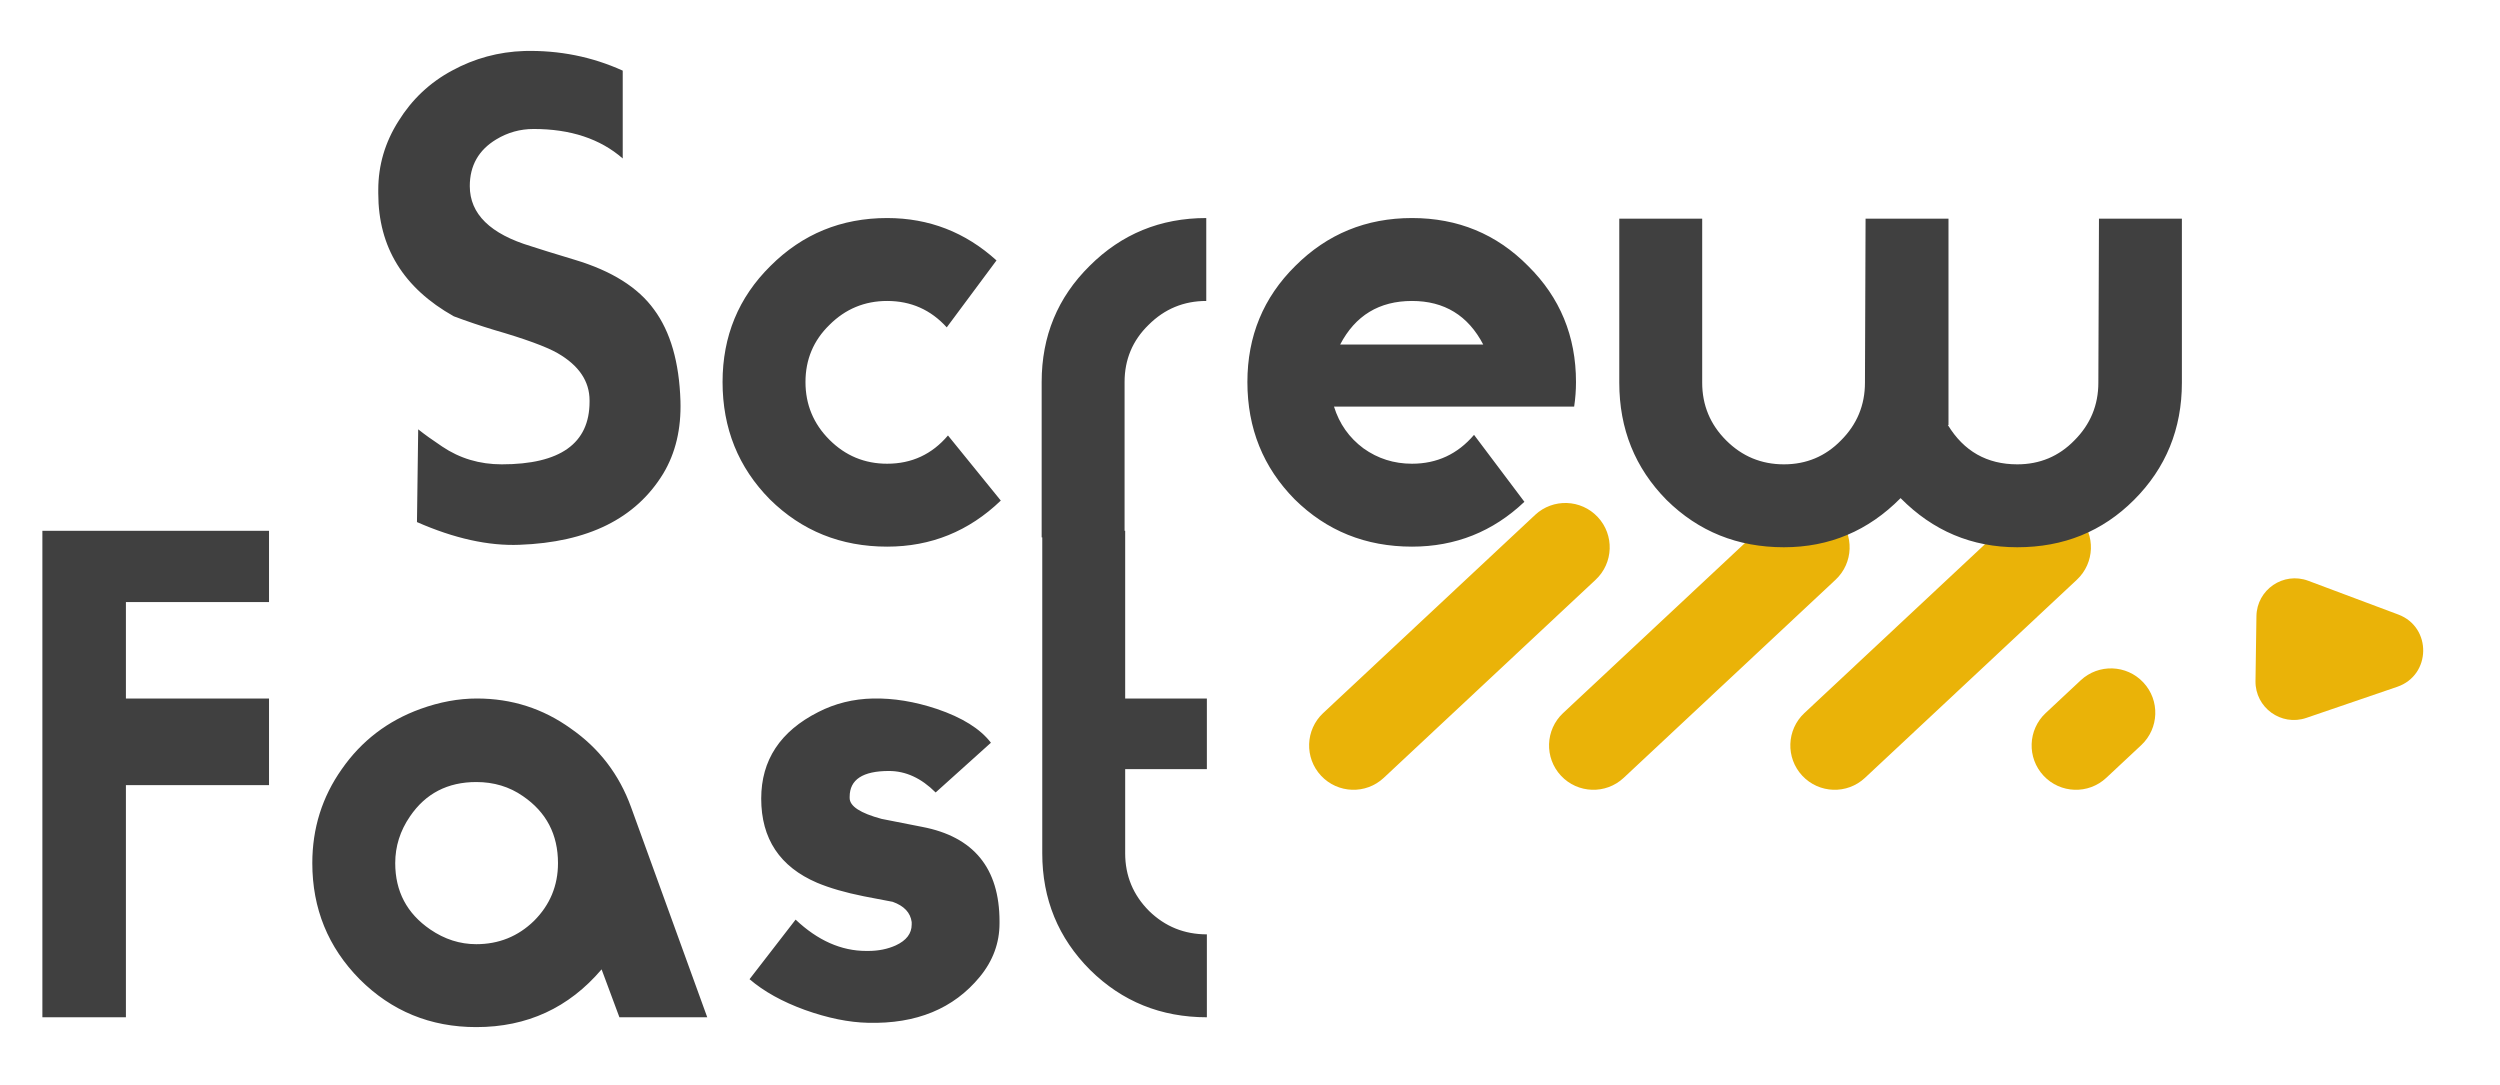
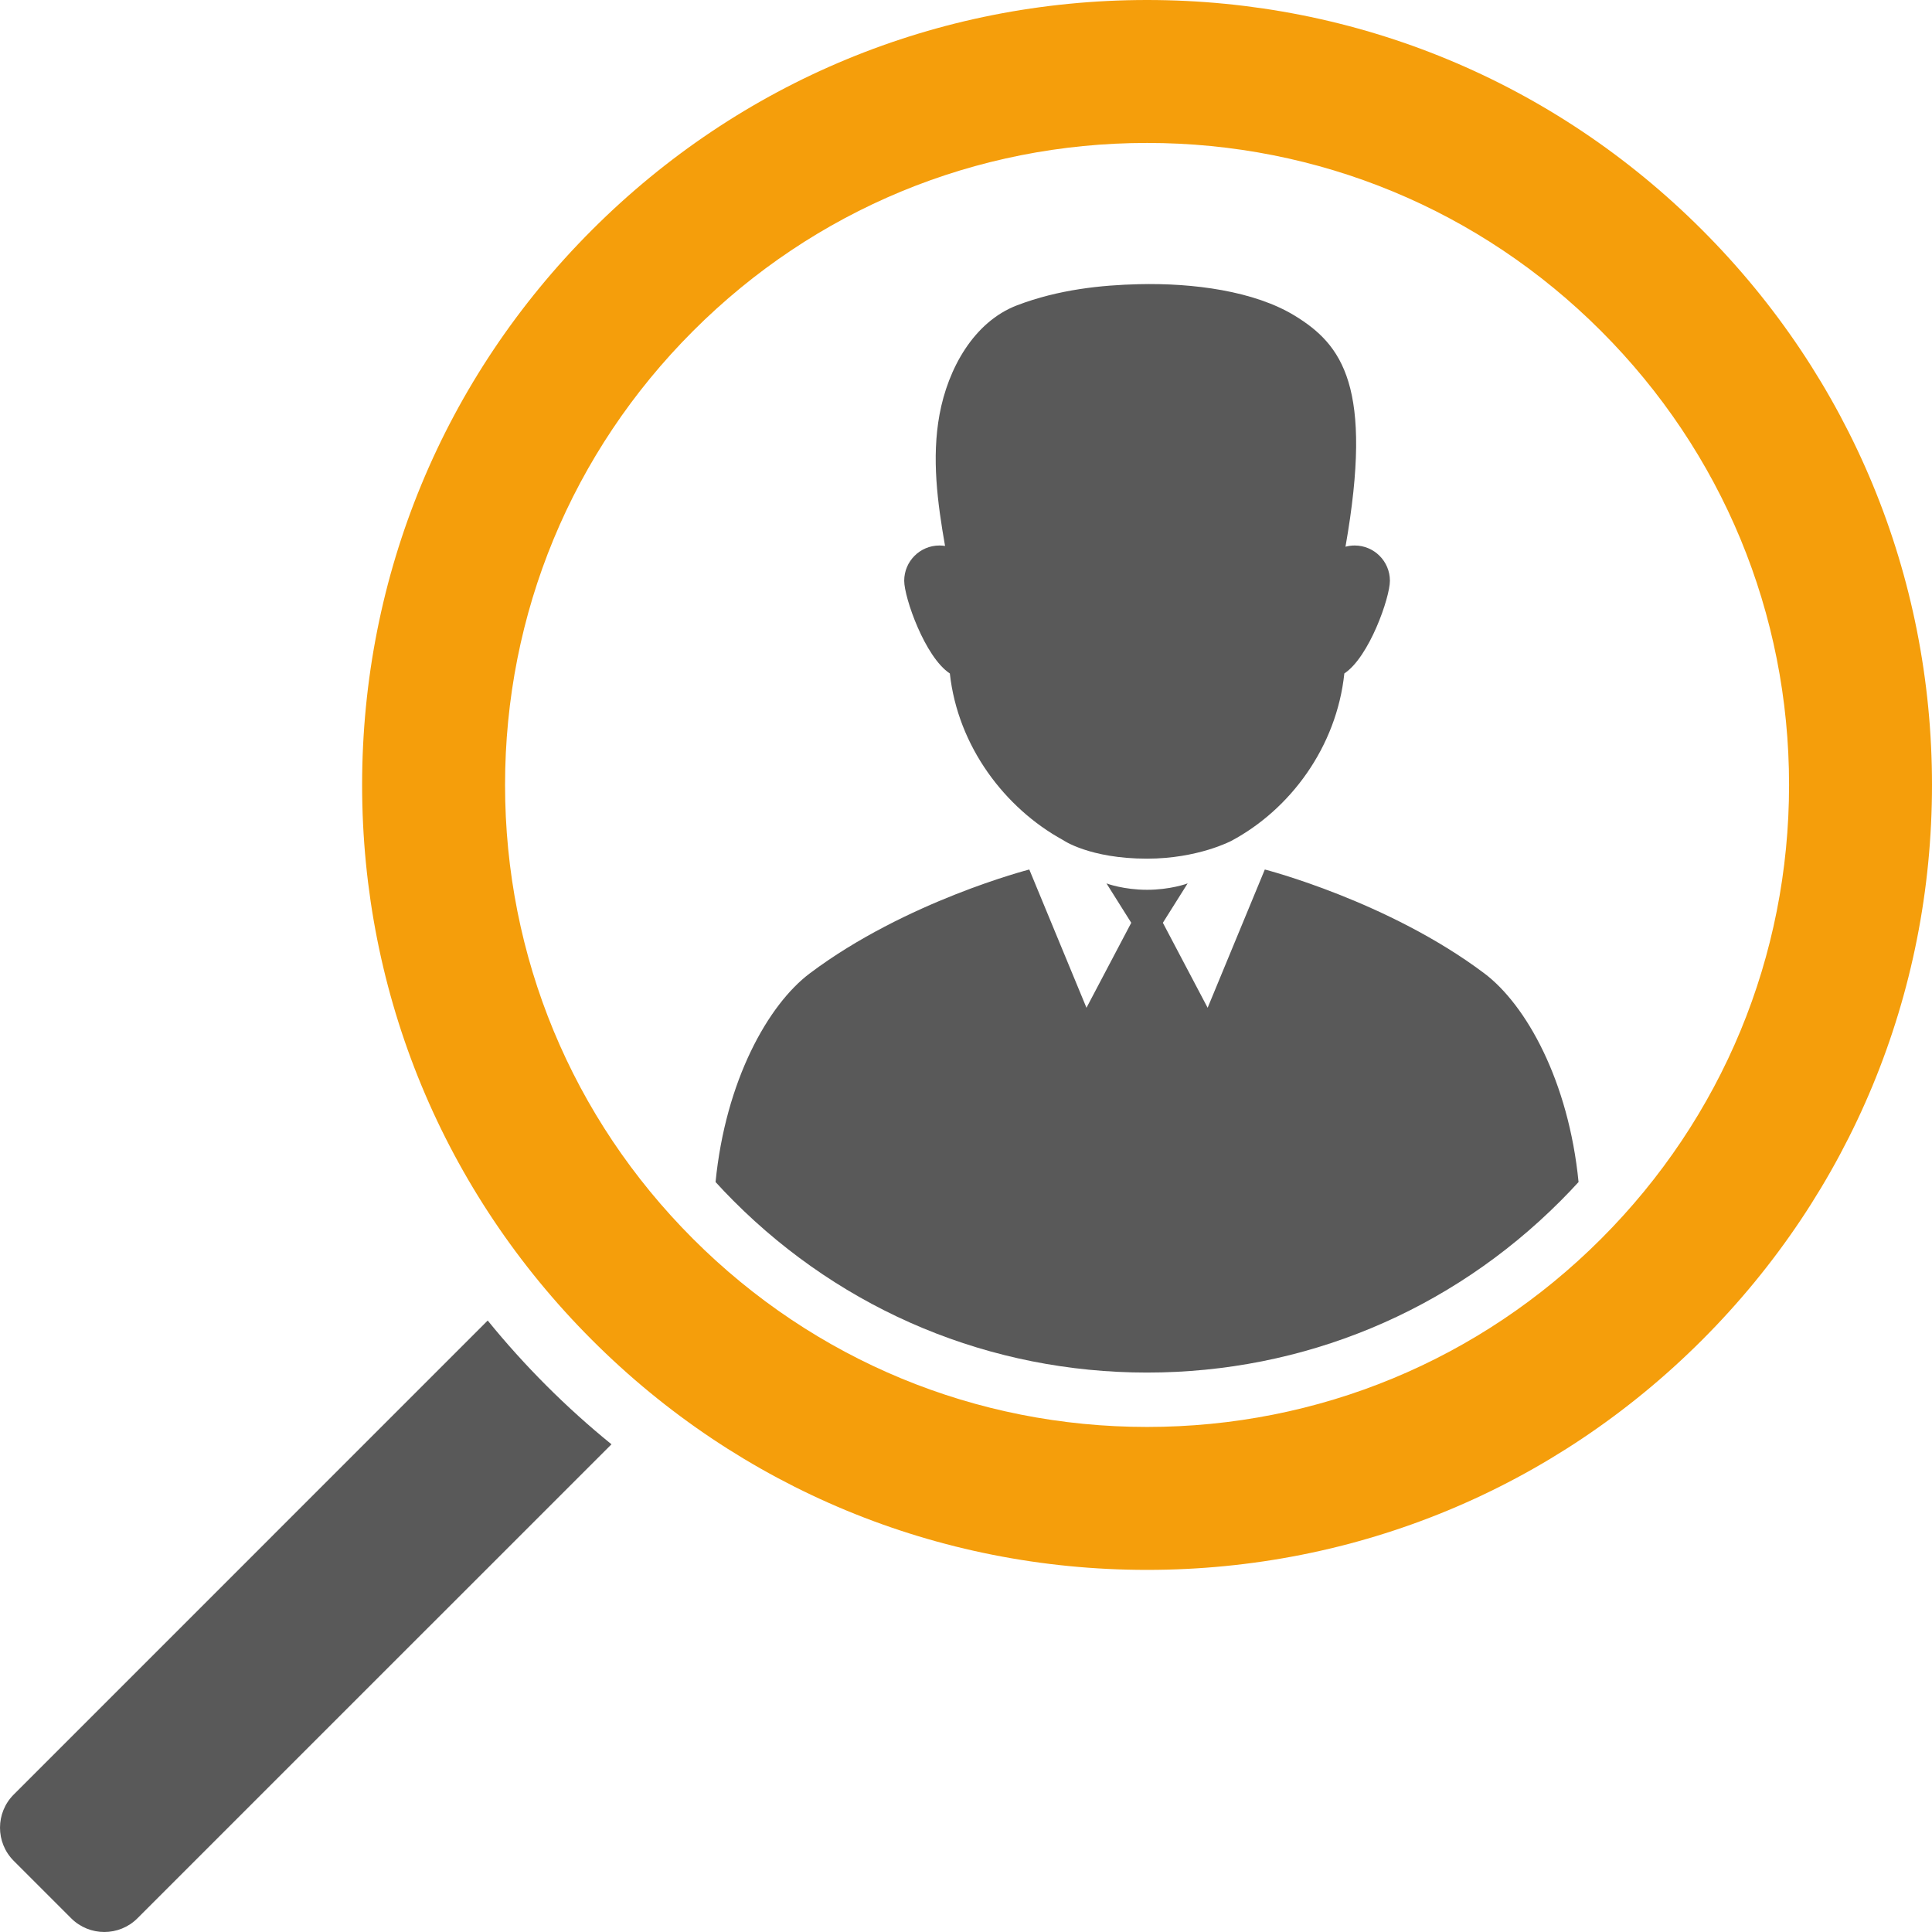
- <svg xmlns="http://www.w3.org/2000/svg" viewBox="0 0 521 226" width="521" height="226" style="height: 2.5rem;" fill="none">
-   <rect width="78.937" height="18.485" x="269" y="154.911" fill="#eab308" rx="9.242" transform="rotate(-43.075 269 154.911)" class="main-logo-screw-svg" />
-   <rect width="78.937" height="18.485" x="319" y="154.911" fill="#eab308" rx="9.242" transform="rotate(-43.075 319 154.911)" class="main-logo-screw-svg" />
-   <rect width="78.937" height="18.485" x="369.285" y="154.911" fill="#eab308" rx="9.242" transform="rotate(-43.075 369.285 154.911)" class="main-logo-screw-svg" />
-   <rect width="28.464" height="18.485" x="419.57" y="154.911" fill="#eab308" rx="9.242" transform="rotate(-43.075 419.57 154.911)" class="main-logo-screw-svg" />
-   <path fill="#eab308" class="main-logo-screw-svg" d="M499.804 128.068c7.03 2.636 6.885 12.63-.219 15.061l-18.951 6.483c-5.238 1.792-10.669-2.15-10.589-7.686l.196-13.514c.081-5.535 5.624-9.318 10.808-7.374l18.755 7.03Z" />
-   <path fill="#404040" class="main-logo-svg" d="M141.808 83.584c.171 5.803-1.024 10.837-3.584 15.104-5.717 9.387-15.701 14.336-29.952 14.848-6.485.256-13.61-1.323-21.376-4.736l.256-19.328c1.28 1.024 2.944 2.219 4.992 3.584 3.67 2.475 7.808 3.712 12.416 3.712 12.203 0 18.304-4.352 18.304-13.056v-.256c0-4.01-2.219-7.296-6.656-9.856-2.389-1.365-6.827-2.987-13.312-4.864a137.675 137.675 0 0 1-8.32-2.816c-10.496-5.888-15.744-14.421-15.744-25.6v-.768c0-5.12 1.408-9.899 4.224-14.336 2.816-4.523 6.528-8.021 11.136-10.496 4.693-2.56 9.728-3.925 15.104-4.096 7.253-.17 14.08 1.195 20.48 4.096v18.304c-4.693-4.096-10.88-6.144-18.56-6.144-2.816 0-5.419.725-7.808 2.176-3.67 2.219-5.504 5.461-5.504 9.728 0 5.803 4.267 9.984 12.8 12.544 1.536.512 4.565 1.45 9.088 2.816 7.68 2.304 13.184 5.76 16.512 10.368 3.413 4.608 5.248 10.965 5.504 19.072Zm66.758 20.736c-6.656 6.4-14.549 9.6-23.68 9.6-9.643 0-17.792-3.285-24.448-9.856-6.571-6.656-9.856-14.805-9.856-24.448 0-9.557 3.328-17.621 9.984-24.192 6.656-6.656 14.763-9.984 24.32-9.984 8.704 0 16.299 2.944 22.784 8.832l-10.368 13.952c-3.328-3.67-7.467-5.504-12.416-5.504-4.693 0-8.704 1.664-12.032 4.992-3.328 3.243-4.992 7.21-4.992 11.904 0 4.693 1.664 8.704 4.992 12.032 3.328 3.328 7.339 4.992 12.032 4.992 5.12 0 9.344-1.963 12.672-5.888l11.008 13.568Zm42.82-41.6c-4.693 0-8.704 1.664-12.032 4.992-3.328 3.243-4.992 7.21-4.992 11.904V112h-17.28V79.616c0-9.557 3.328-17.621 9.984-24.192 6.656-6.656 14.763-9.984 24.32-9.984v17.28Zm77.051 16.896a34.47 34.47 0 0 1-.384 5.12h-50.048c1.109 3.584 3.157 6.485 6.144 8.704 2.987 2.133 6.357 3.2 10.112 3.2 5.205 0 9.515-2.005 12.928-6.016l10.496 13.952c-6.571 6.229-14.379 9.344-23.424 9.344-9.643 0-17.792-3.285-24.448-9.856-6.571-6.656-9.856-14.805-9.856-24.448 0-9.557 3.328-17.621 9.984-24.192 6.656-6.656 14.763-9.984 24.32-9.984s17.621 3.328 24.192 9.984c6.656 6.57 9.984 14.635 9.984 24.192Zm-19.328-7.808c-3.157-6.059-8.107-9.088-14.848-9.088-6.827 0-11.819 3.03-14.976 9.088h29.824Zm145.596 7.936c0 9.643-3.328 17.792-9.984 24.448-6.571 6.571-14.677 9.856-24.32 9.856-9.472 0-17.579-3.413-24.32-10.24-6.741 6.827-14.848 10.24-24.32 10.24-9.643 0-17.792-3.285-24.448-9.856-6.571-6.656-9.856-14.805-9.856-24.448V45.568h17.28v34.176c0 4.693 1.664 8.704 4.992 12.032 3.328 3.328 7.339 4.992 12.032 4.992s8.661-1.664 11.904-4.992c3.328-3.328 4.992-7.339 4.992-12.032l.128-34.176h17.28v43.008h-.128c3.328 5.461 8.149 8.192 14.464 8.192 4.693 0 8.661-1.664 11.904-4.992 3.328-3.328 4.992-7.339 4.992-12.032l.128-34.176h17.28v34.176Z" />
-   <path fill="#404040" class="main-logo-svg" d="M56.064 163.616H26.24V212H8.832V110.624h47.232v14.848H26.24v20.096h29.824v18.048ZM147.389 212h-18.304l-3.712-9.984c-6.827 8.021-15.531 12.032-26.112 12.032-9.557 0-17.664-3.328-24.32-9.984-6.57-6.656-9.856-14.72-9.856-24.192 0-7.253 2.048-13.781 6.144-19.584 4.096-5.888 9.557-10.069 16.384-12.544 4.01-1.451 7.936-2.176 11.776-2.176 7.253 0 13.781 2.091 19.584 6.272 5.888 4.096 10.069 9.557 12.544 16.384L147.389 212Zm-31.104-32.128c0-5.973-2.432-10.624-7.296-13.952-2.816-1.963-6.059-2.944-9.728-2.944-5.973 0-10.581 2.389-13.824 7.168-2.048 2.987-3.072 6.229-3.072 9.728 0 5.888 2.432 10.496 7.296 13.824 2.987 2.048 6.187 3.072 9.6 3.072 4.693 0 8.704-1.621 12.032-4.864 3.328-3.328 4.992-7.339 4.992-12.032Zm92.015 12.544c0 4.096-1.365 7.808-4.096 11.136-5.461 6.656-13.227 9.856-23.296 9.6-4.011-.085-8.405-.981-13.184-2.688-4.693-1.707-8.533-3.84-11.52-6.4l9.6-12.416c4.608 4.352 9.515 6.528 14.72 6.528h.384c2.133 0 4.053-.384 5.76-1.152 2.219-1.024 3.328-2.475 3.328-4.352v-.512c-.256-1.963-1.579-3.371-3.968-4.224-.939-.171-2.944-.555-6.016-1.152-3.84-.768-7.083-1.707-9.728-2.816-7.765-3.328-11.648-9.173-11.648-17.536 0-8.021 3.968-14.037 11.904-18.048 3.499-1.792 7.296-2.731 11.392-2.816 4.267-.085 8.704.64 13.312 2.176 5.291 1.792 9.045 4.139 11.264 7.04l-11.52 10.368c-2.987-2.987-6.229-4.48-9.728-4.48-5.461 0-8.192 1.792-8.192 5.376v.256c0 1.707 2.219 3.157 6.656 4.352.341.085 3.157.64 8.448 1.664 10.752 2.048 16.128 8.619 16.128 19.712v.384ZM251.511 212c-9.557 0-17.664-3.285-24.32-9.856-6.656-6.656-9.984-14.763-9.984-24.32v-67.2h17.28v34.944h17.024v14.72h-17.024v17.536c0 4.693 1.664 8.704 4.992 12.032 3.328 3.243 7.339 4.864 12.032 4.864V212Z" />
-   <style>
-     [data-theme="dark"] .main-logo-svg {
-       fill: #d4d4d4;
-     }
-     [data-theme="dark"] .main-logo-screw-svg {
-       fill: #facc15;
-     }
- </style>
+ <svg xmlns="http://www.w3.org/2000/svg" width="891" height="891" xml:space="preserve" overflow="hidden">
+   <defs>
+     <clipPath id="clip0">
+       <rect x="1309" y="406" width="891" height="891" />
+     </clipPath>
+   </defs>
+   <g clip-path="url(#clip0)" transform="translate(-1309 -406)">
+     <path d="M1838 1130C1741.31 1130 1650.4 1092.35 1582.03 1023.98 1513.65 955.602 1476 864.694 1476 768.001 1476 671.307 1513.65 580.401 1582.03 512.028 1650.4 443.655 1741.31 406 1838 406 1934.69 406 2025.6 443.655 2093.97 512.027 2162.35 580.401 2200 671.307 2200 768 2200 864.694 2162.35 955.602 2093.97 1023.98 2025.6 1092.35 1934.69 1130 1838 1130ZM1838 471.919C1758.92 471.919 1684.56 502.717 1628.64 558.639 1572.72 614.562 1541.92 688.914 1541.92 768.001 1541.92 847.085 1572.72 921.44 1628.64 977.362 1684.56 1033.28 1758.92 1064.08 1838 1064.08 1917.09 1064.08 1991.44 1033.28 2047.36 977.362 2103.28 921.44 2134.08 847.085 2134.08 768.001 2134.08 688.915 2103.28 614.562 2047.36 558.639 1991.44 502.716 1917.09 471.919 1838 471.919Z" fill="#F59E0B" fill-rule="evenodd" />
+     <path d="M1591 1072.08 1372.4 1290.66C1363.96 1299.11 1350.26 1299.11 1341.81 1290.66L1315.34 1264.19C1306.89 1255.75 1306.89 1242.04 1315.34 1233.6L1533.92 1015C1542.36 1025.4 1551.4 1035.42 1560.99 1045.02 1570.58 1054.61 1580.6 1063.64 1591 1072.08Z" fill="#595959" fill-rule="evenodd" />
+     <path d="M2037 951.13C2034.31 954.079 2031.53 956.984 2028.69 959.83 1977.76 1010.88 1910.04 1039 1838 1039 1765.96 1039 1698.24 1010.88 1647.3 959.83 1644.46 956.984 1641.69 954.079 1639 951.13 1643.6 904.48 1663.16 869.401 1682.48 854.881 1726.75 821.607 1783.69 807 1783.69 807L1810.06 870.762 1830.71 831.569 1819.28 813.396C1819.53 813.537 1827.32 816.355 1838 816.355 1848.67 816.355 1856.47 813.537 1856.72 813.396L1845.29 831.569 1865.94 870.762 1892.31 807C1892.31 807 1949.25 821.607 1993.52 854.881 2012.83 869.401 2032.4 904.48 2037 951.13Z" fill="#595959" fill-rule="evenodd" />
+     <path d="M1950 673.847C1950 681.559 1940.48 708.994 1928.98 716.583 1925.4 750.502 1904.06 779.264 1876.87 793.79 1876.87 793.79 1861.46 802 1838 802 1811.41 802 1799.19 793.387 1799.19 793.387 1772.45 778.743 1750.73 750.205 1747.05 716.589 1735.53 709.019 1726 681.572 1726 673.847 1726 664.857 1733.28 657.572 1742.25 657.572 1743.14 657.572 1744 657.64 1744.84 657.783 1741.32 637.732 1738.61 617.211 1742.28 597.235 1746.15 576.112 1758.03 554.443 1778.08 546.792 1797.24 539.483 1817.01 537.48 1834.09 537.065 1859.28 536.445 1887.47 540.208 1906.06 551.56 1928.03 564.983 1942.5 584.308 1929.51 658.136 1930.86 657.771 1932.28 657.573 1933.74 657.573 1942.72 657.572 1950 664.857 1950 673.847Z" fill="#595959" fill-rule="evenodd" />
+   </g>
</svg>
